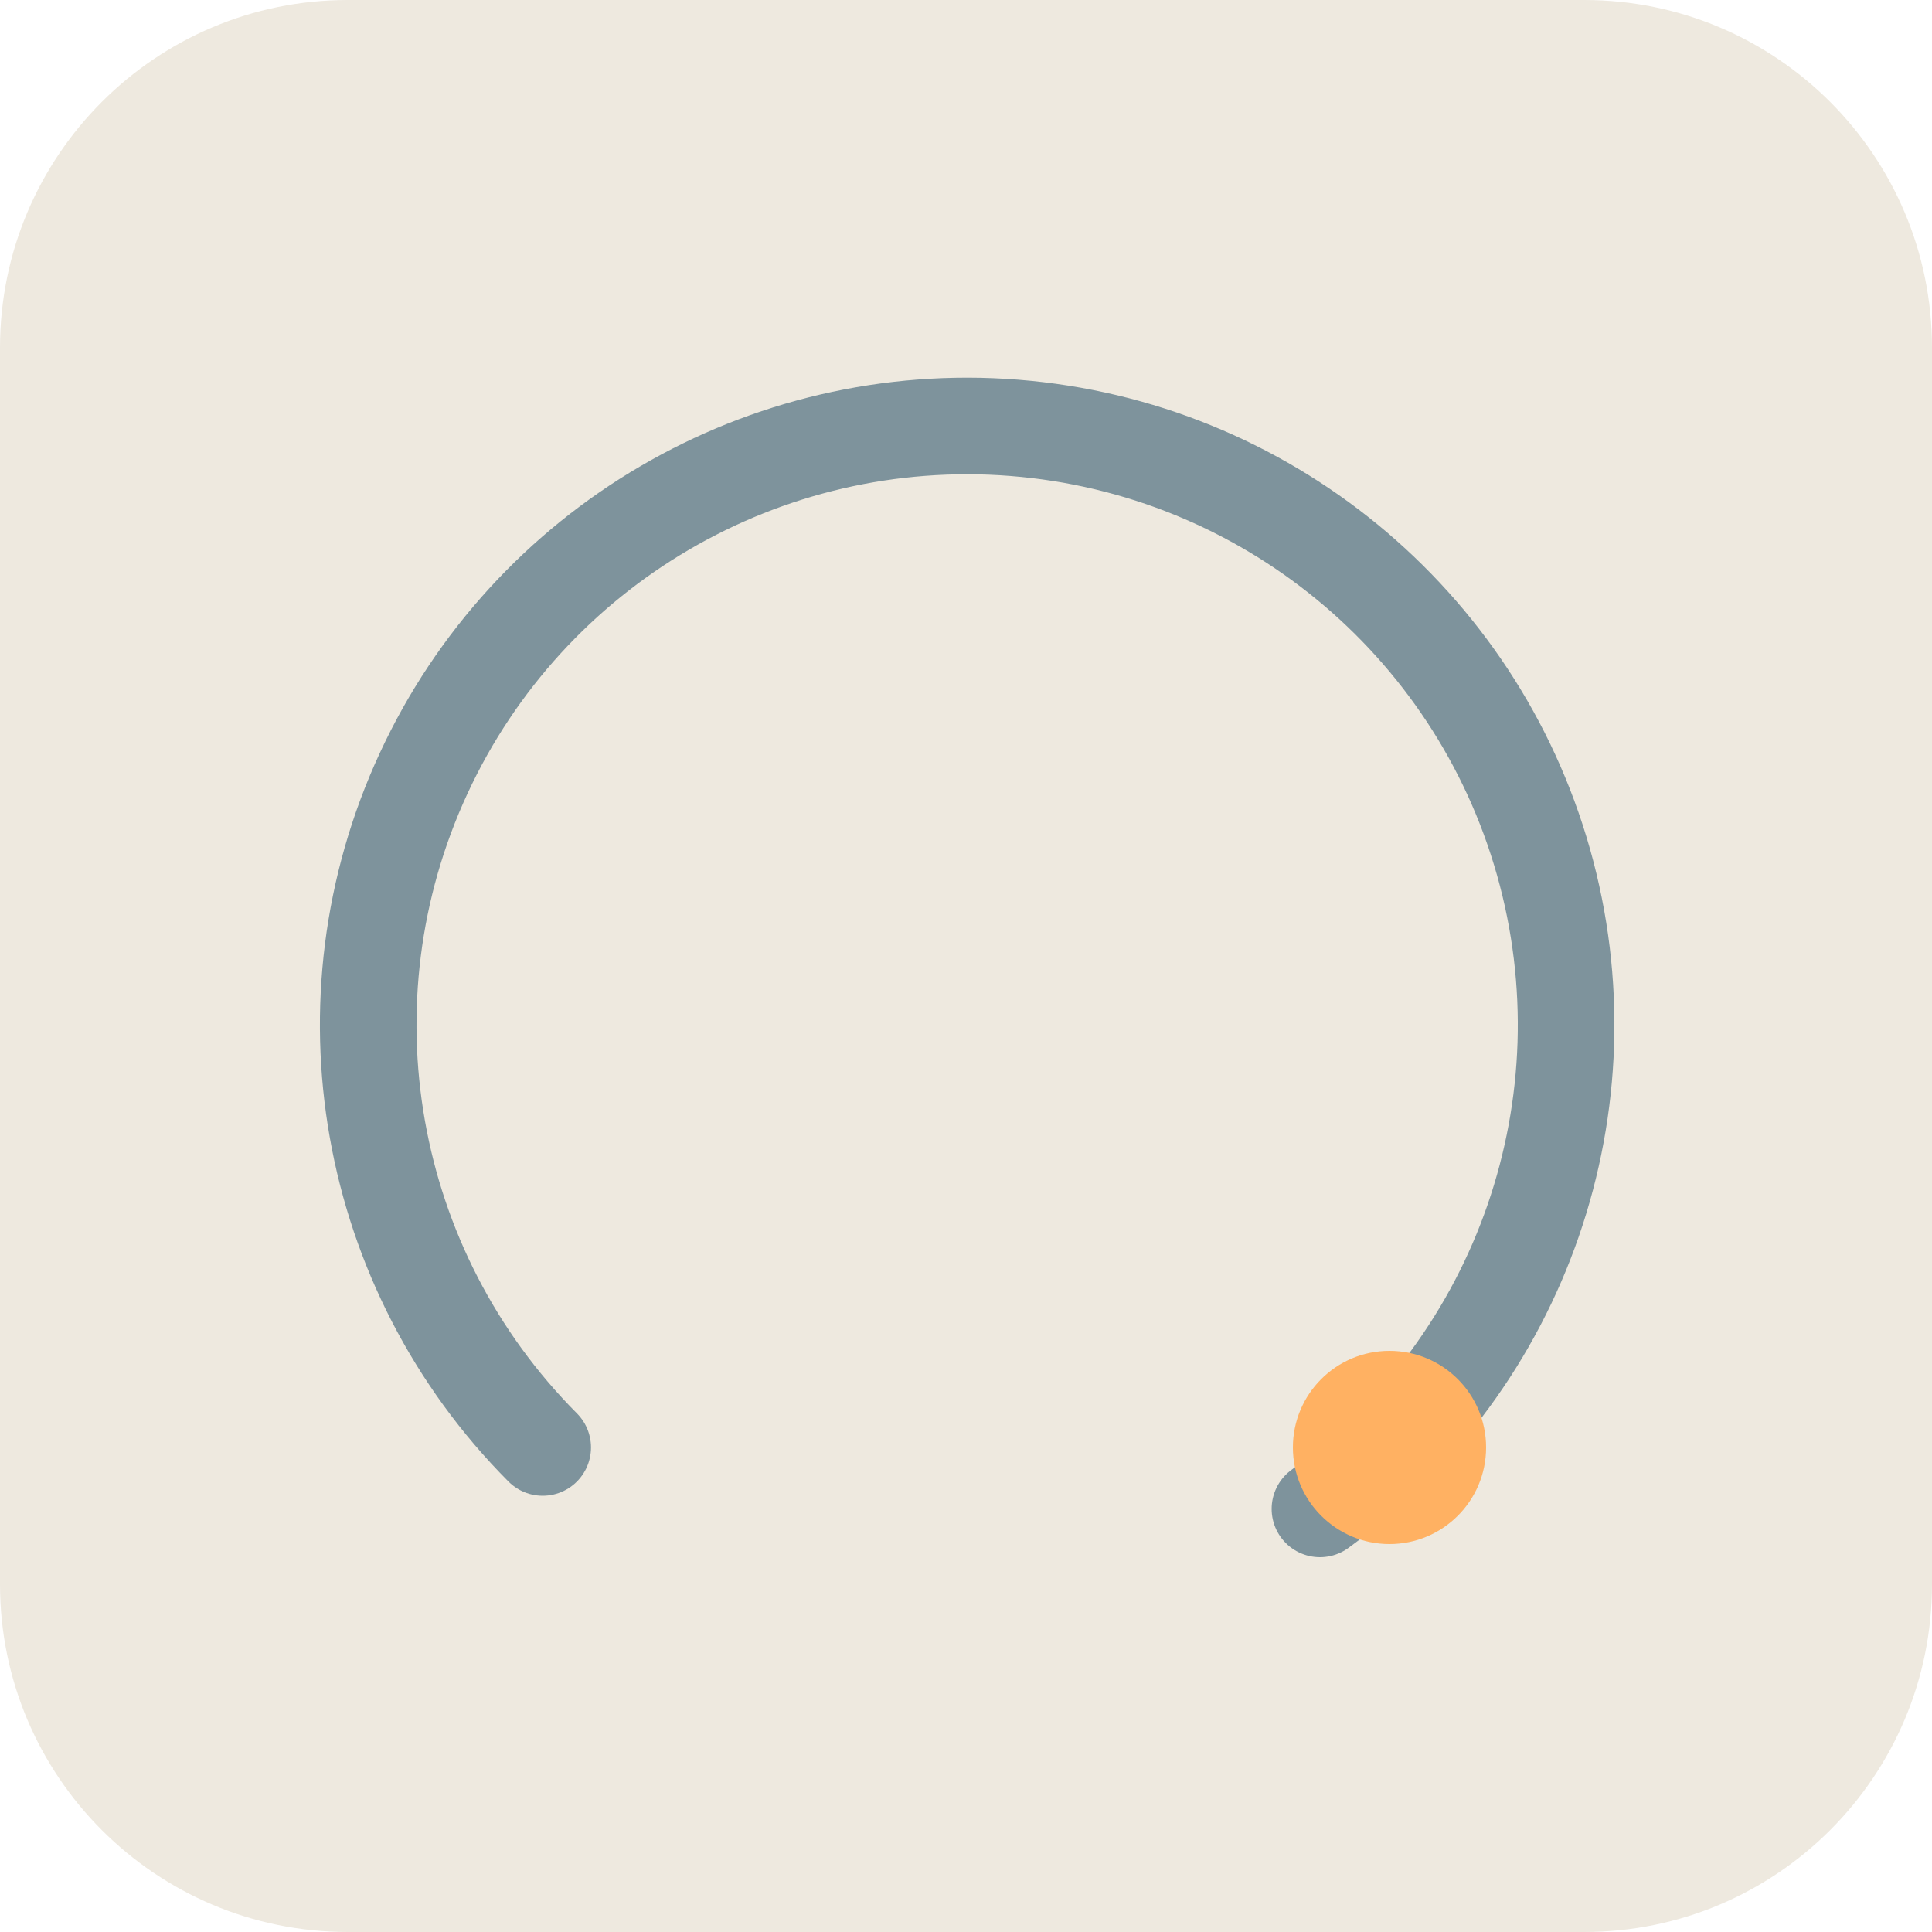
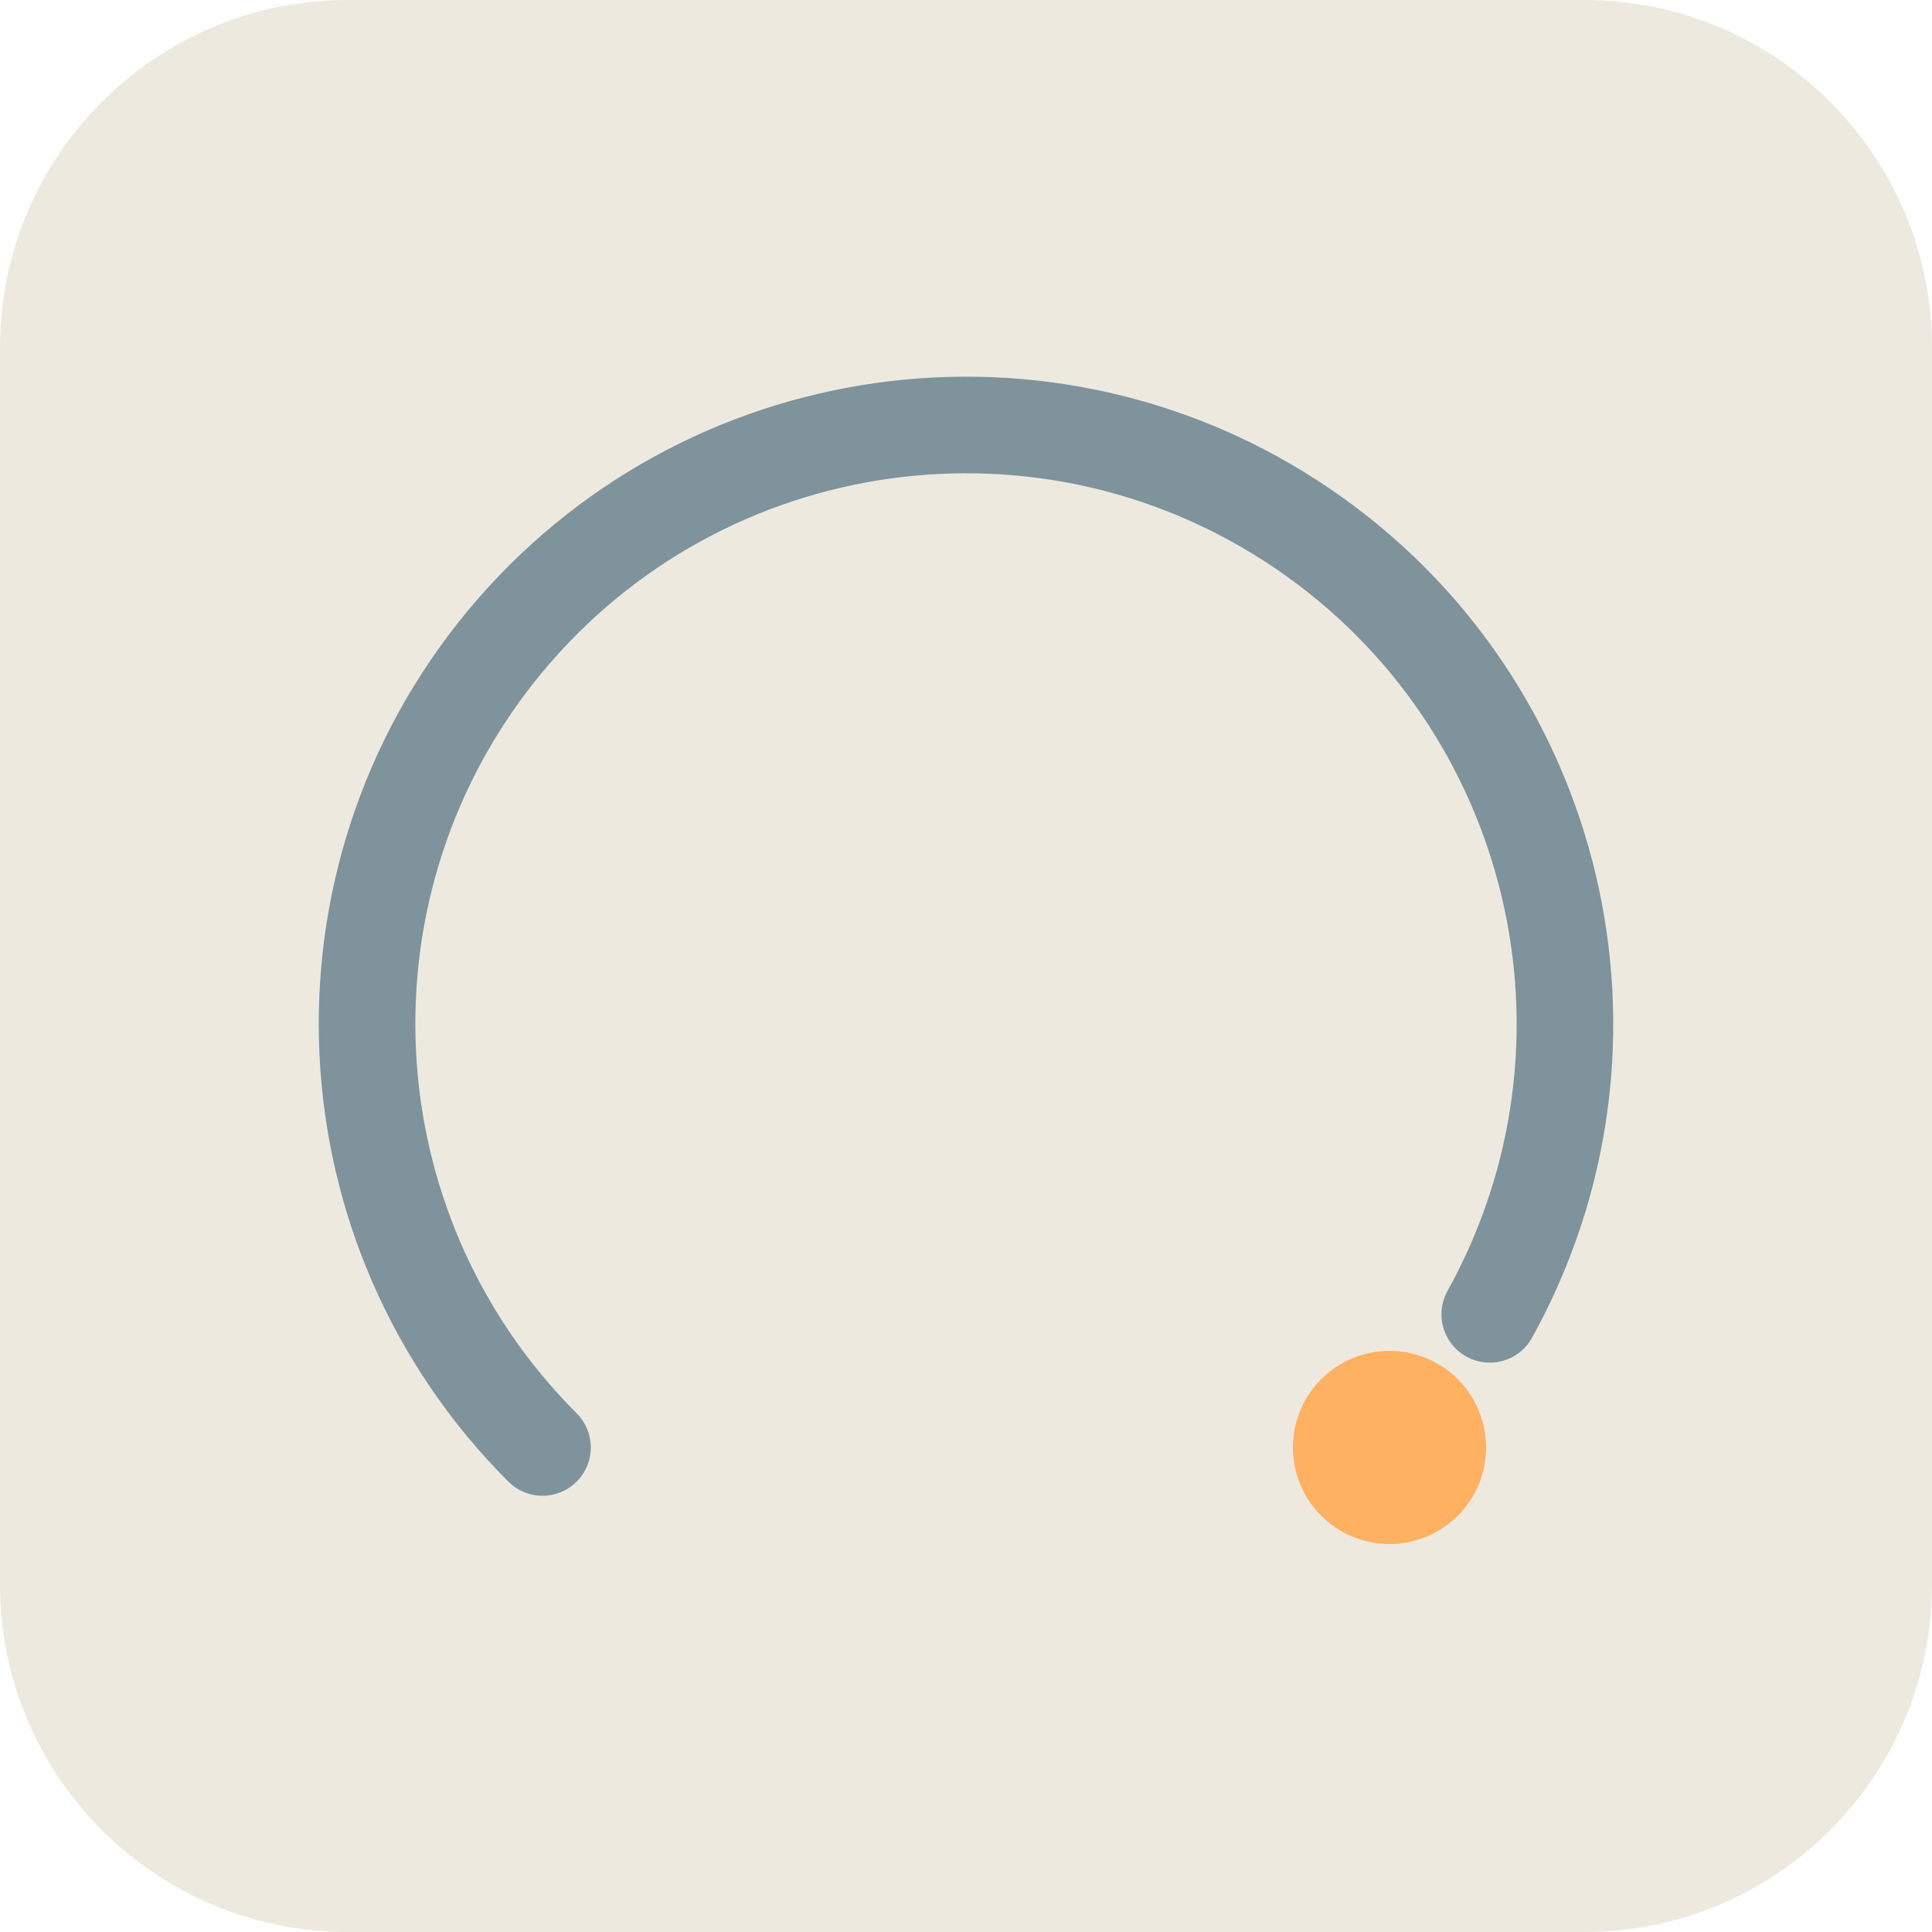
<svg xmlns="http://www.w3.org/2000/svg" viewBox="0 0 100 100" width="100%" height="100%">
  <rect width="100" height="100" rx="18" fill="#EEE9DF" />
-   <path d="M 28.09 74.92 A 31 31 0 1 1 68.32 78.10" fill="none" stroke="#7E939C" stroke-width="5" stroke-linecap="round" stroke-linejoin="round" />
+   <path d="M 28.08 74.92 A 31 31 0 1 1 77.11 68.03" fill="none" stroke="#7E939C" stroke-width="5" stroke-linecap="round" stroke-linejoin="round" />
  <circle cx="71.92" cy="74.92" r="5" fill="#FFB162" />
</svg>
